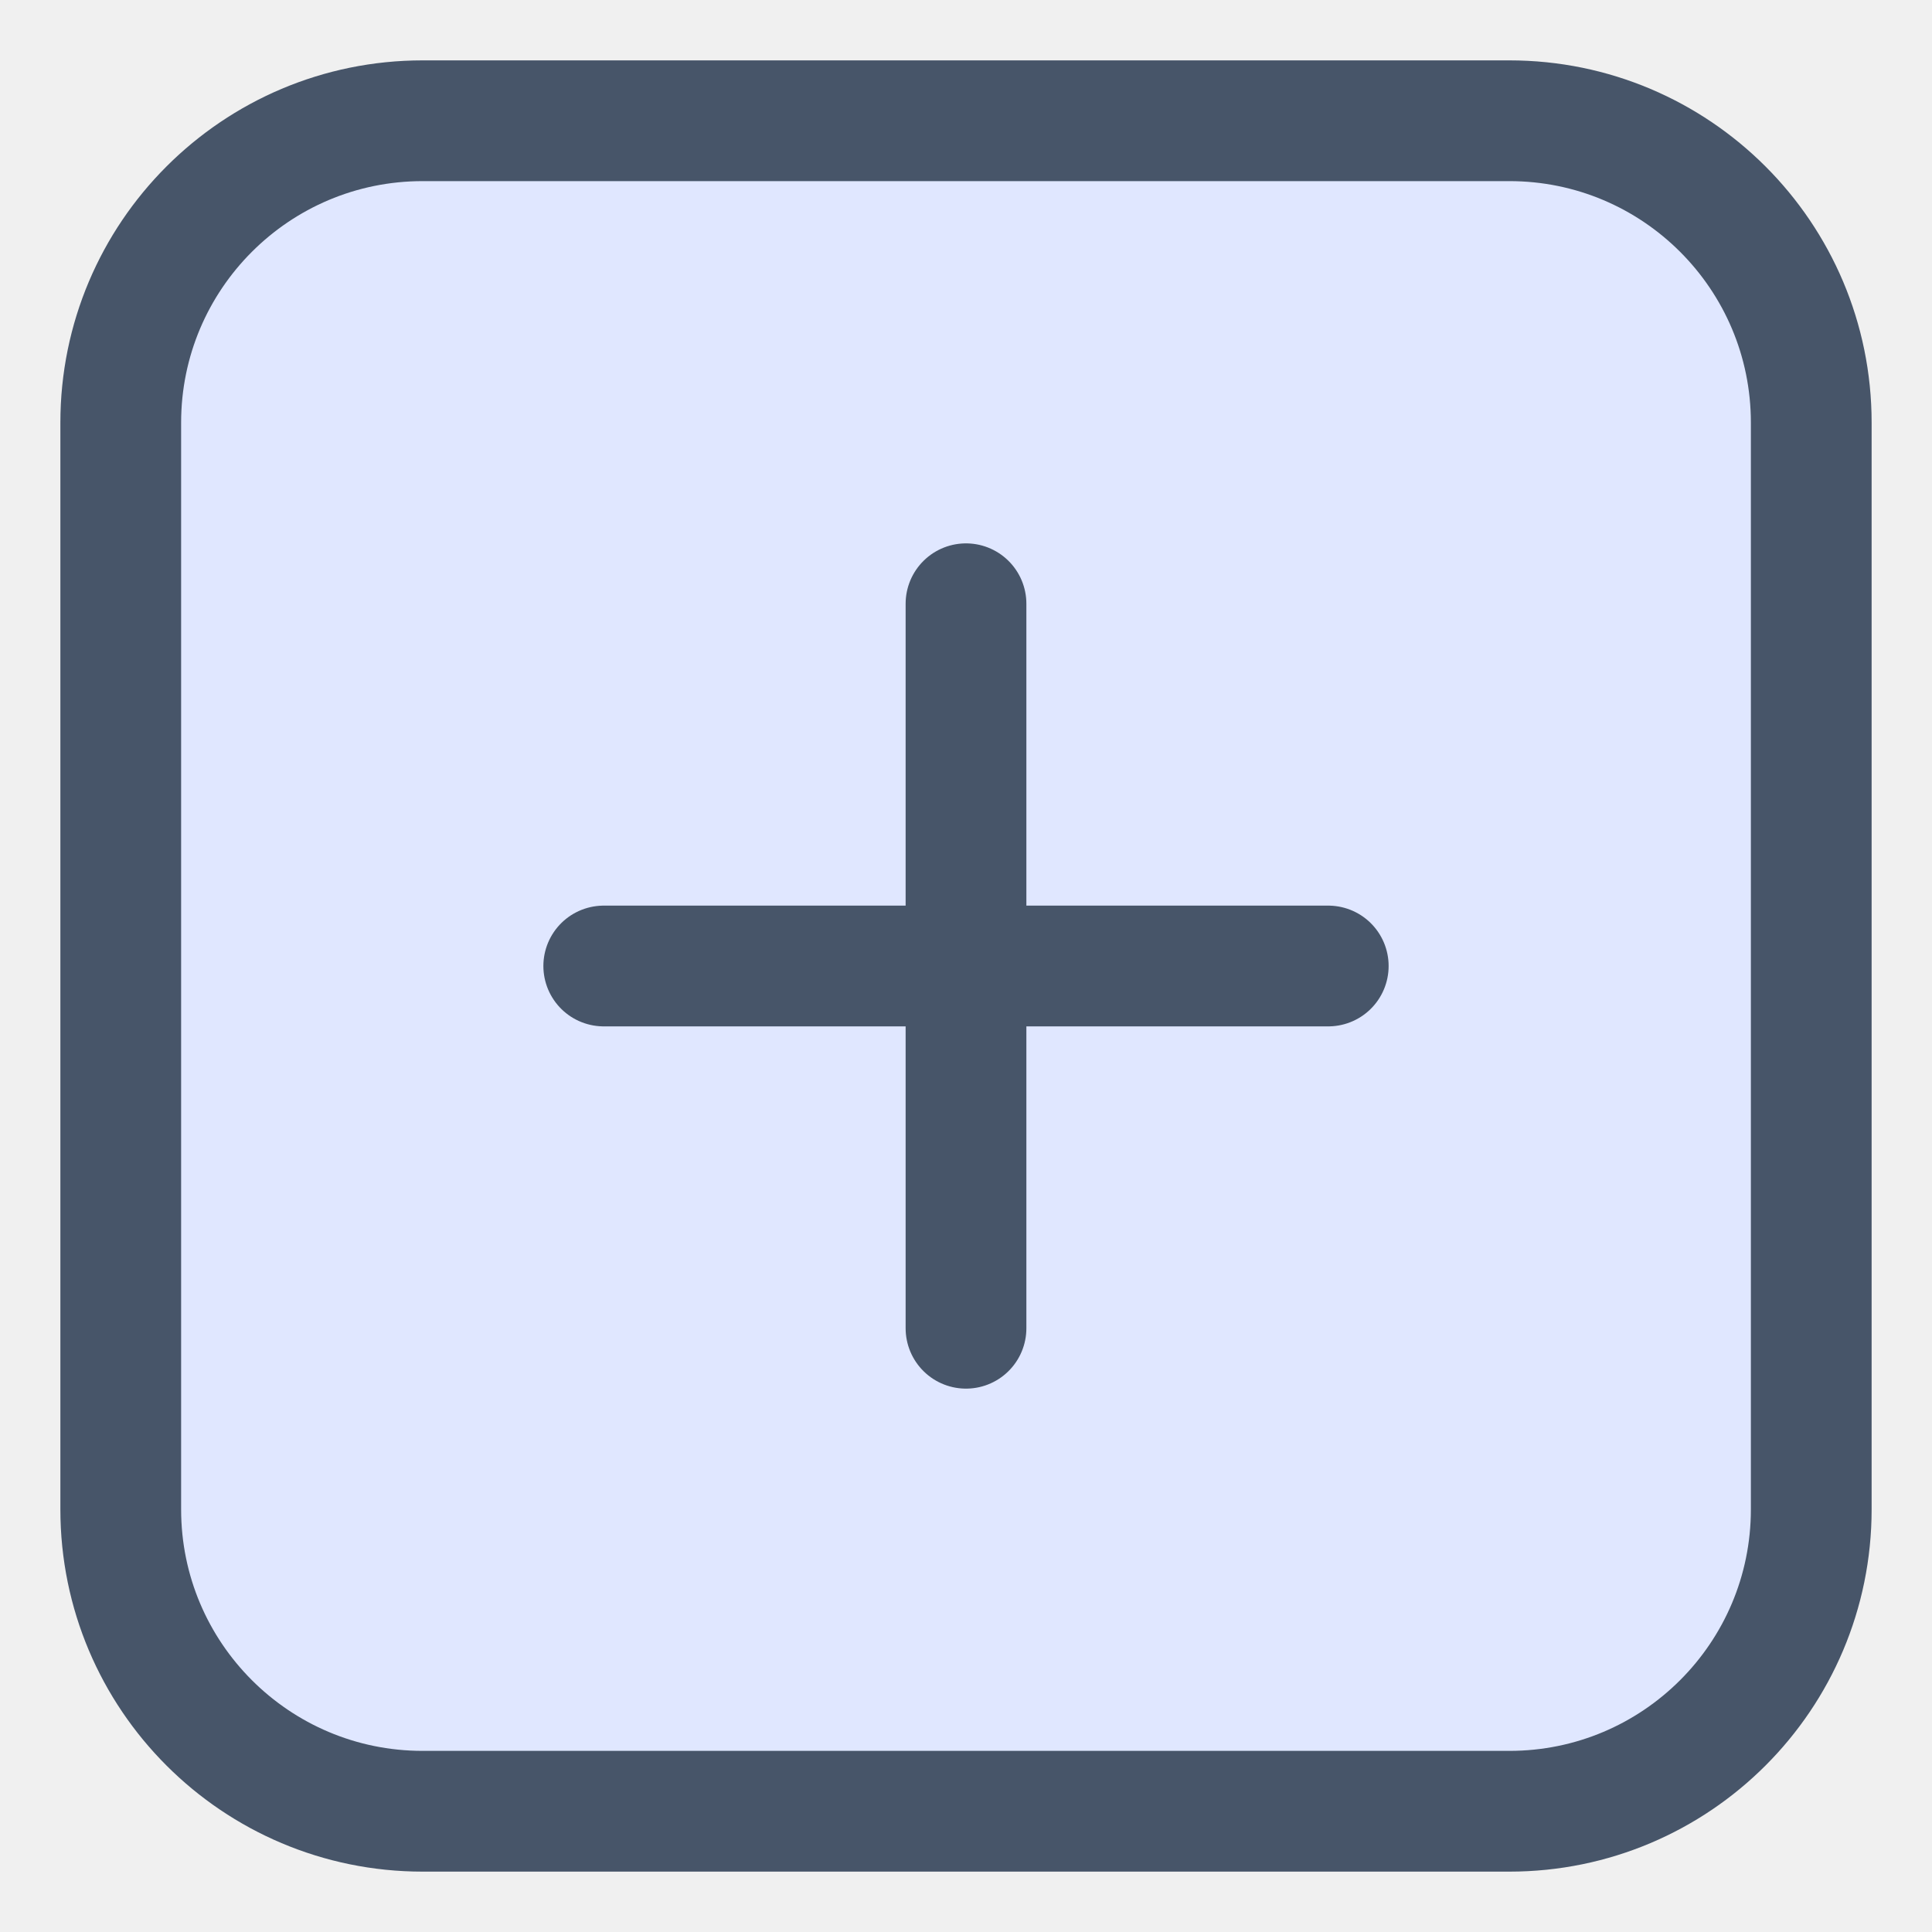
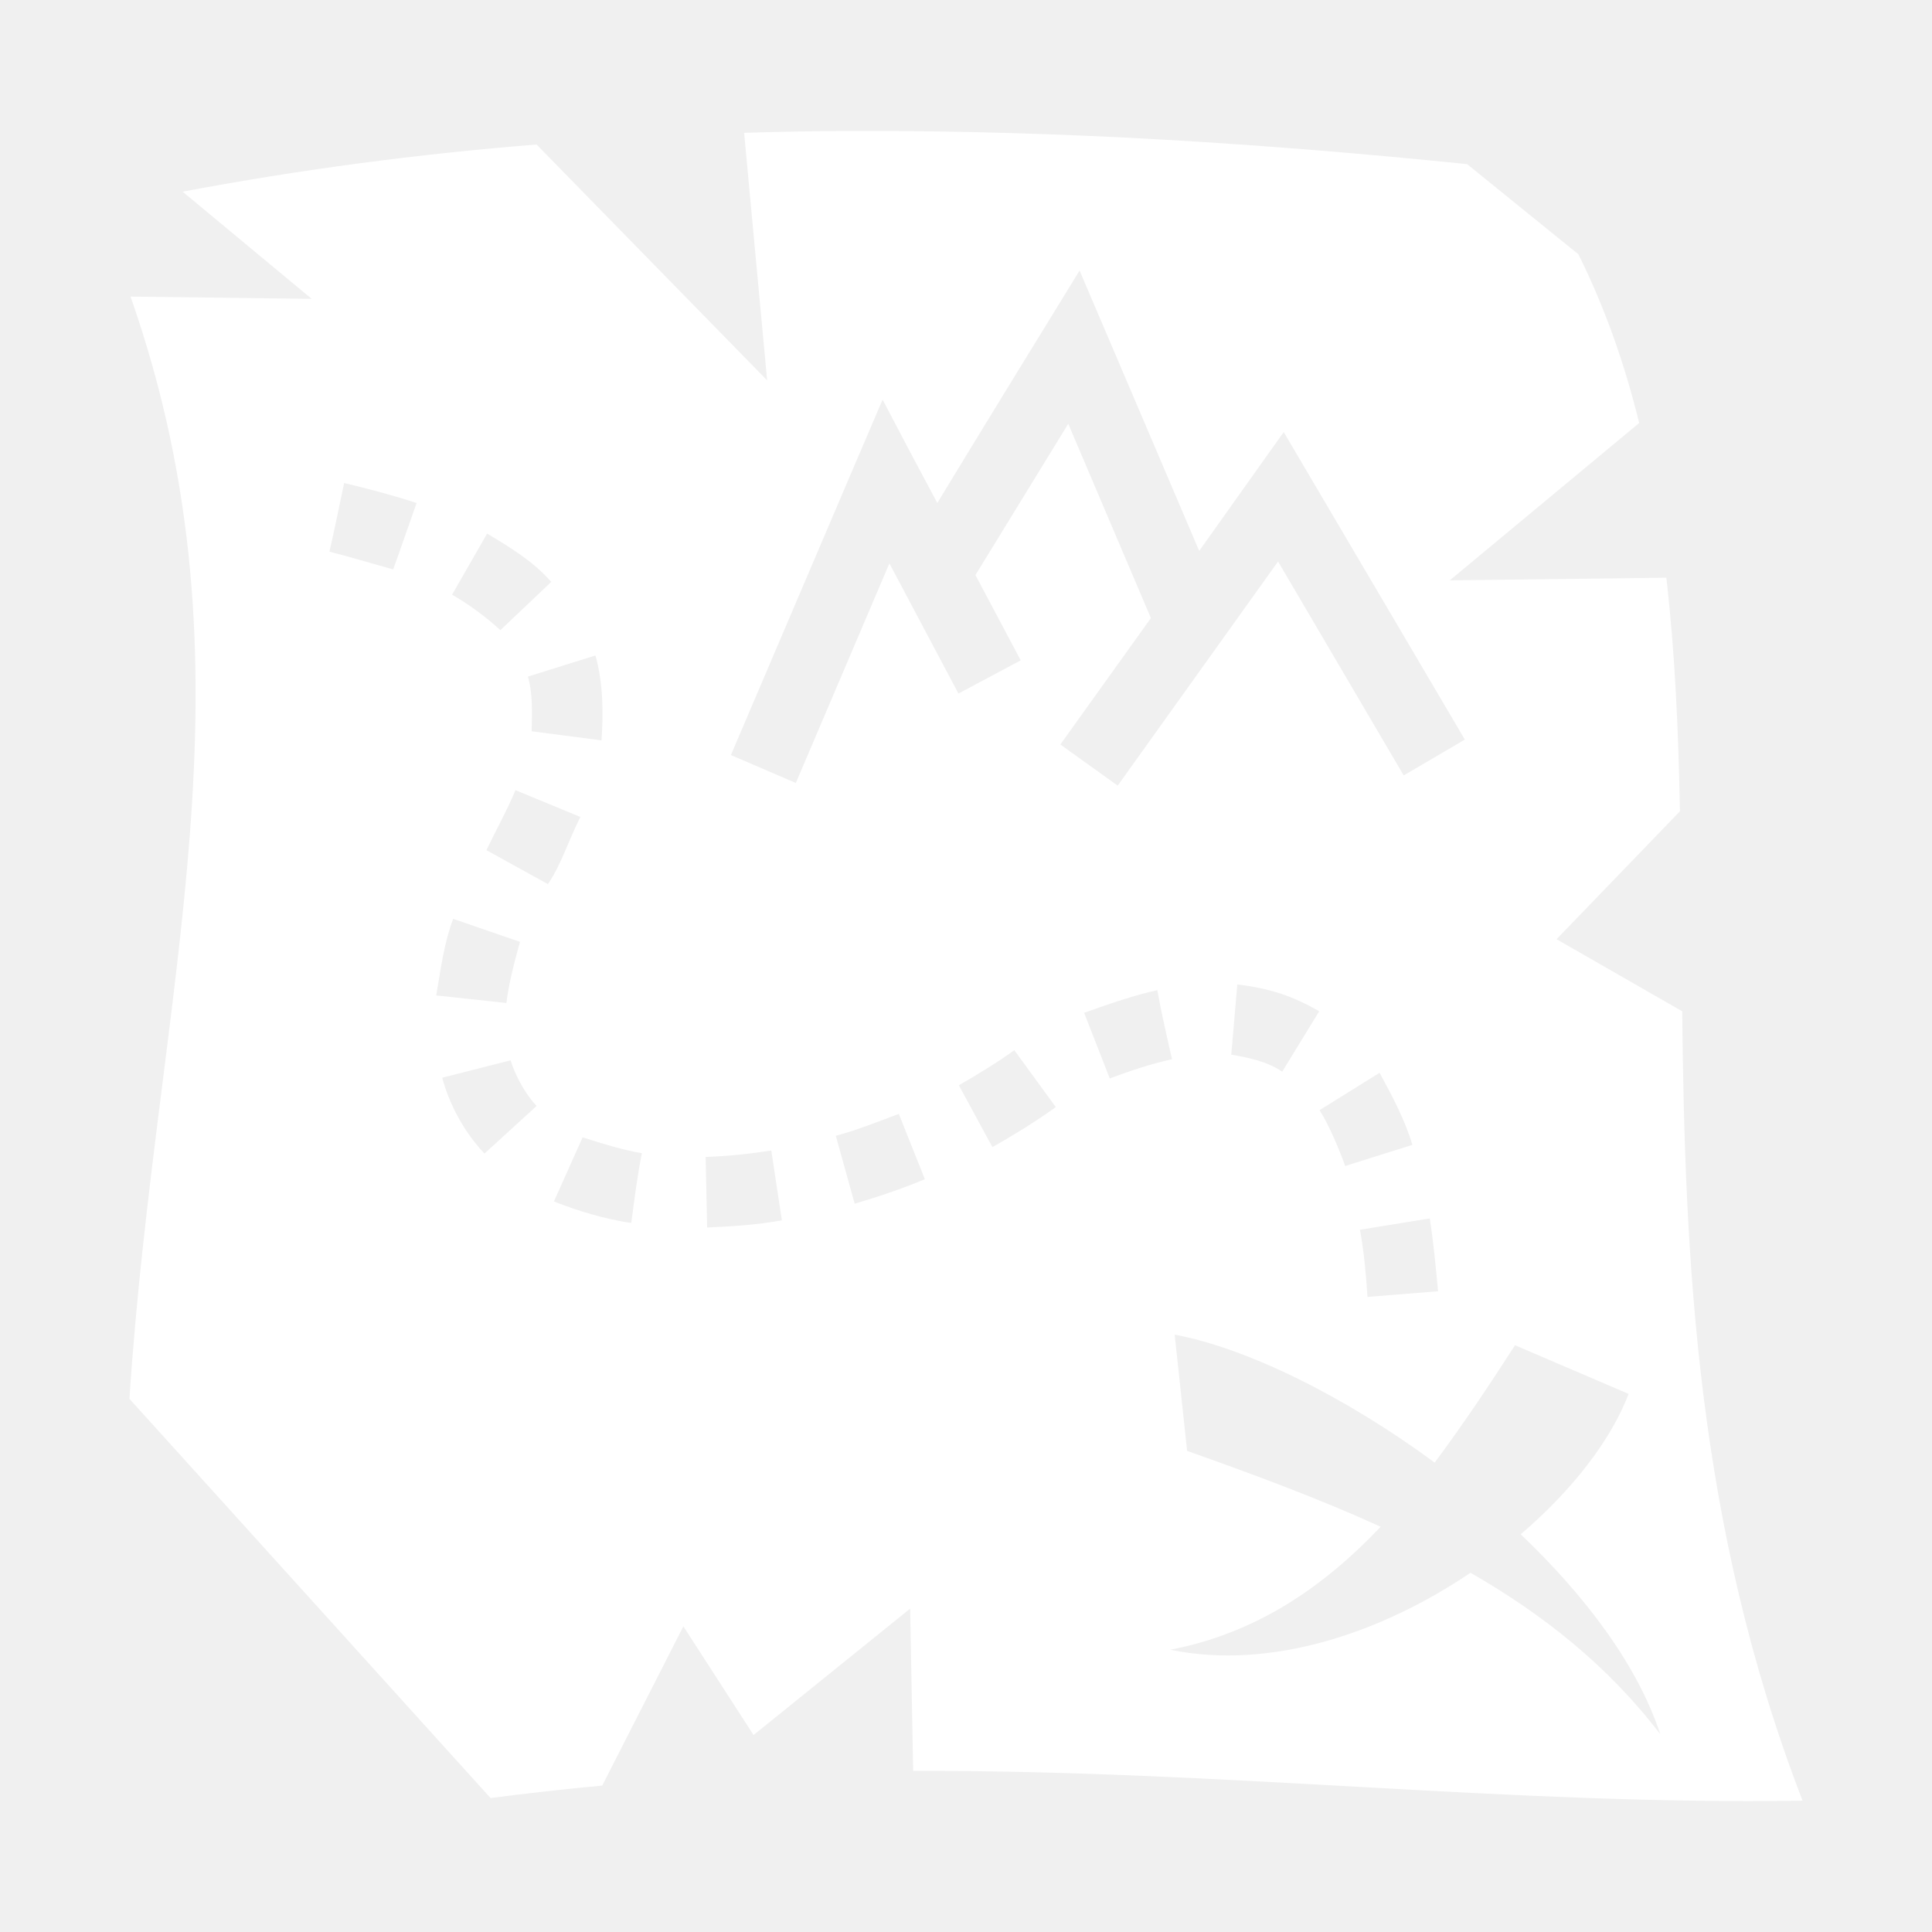
- <svg xmlns="http://www.w3.org/2000/svg" viewBox="0 0 64 64" role="img" aria-label="inventory icon" width="64" height="64">
-   <rect x="4" y="4" width="56" height="56" rx="10" fill="#e0e7ff" stroke="#475569" stroke-width="4" />
-   <path d="M20 32h24M32 20v24" stroke="#475569" stroke-width="4" stroke-linecap="round" />
+ <svg xmlns="http://www.w3.org/2000/svg" viewBox="0 0 512 512" style="height: 512px; width: 512px;">
+   <g class="" transform="translate(0,0)" style="">
+     <path d="M227.4 34.7c-10.1 0-20.2.2-30.2.5l6.1 65.6-61.1-62.5c-31.3 2.5-62.5 6.6-93.8 12.5l34.2 28.4-48-.6c35.1 100.2 6.9 182.6-.3 292.1L130 476.5c10-1.3 19.9-2.4 29.6-3.3l21.5-42.2 18.6 28.8 41.5-33.5.8 43c82.9-.2 157.7 9.1 235.7 7.9-28.2-73-31.2-143.6-31.9-209.2l-33.3-19.1 32.7-33.9c-.4-21.3-1.3-42-3.6-61.9l-57.4.7 50.2-41.7c-3.8-15.5-9-30.4-16.1-44.7l-29.5-23.9C335 38 281.2 34.6 227.4 34.7zm58.7 37c10.6 24.75 21.1 49.5 31.7 74.3 7.5-10.5 14.9-21 22.4-31.5 16 27.2 32 54.3 48 81.5l-16.2 9.5-33.3-56.7-42.5 59.4-15.2-10.9 24-33.5-21.9-51.5-24.6 40.1 12 22.6-16.5 8.8-18.3-34.5-24.8 58.2-17.2-7.4 32.5-76.2 7.7-18c4.8 9.2 9.6 18.3 14.5 27.4 12.5-20.6 25.1-41.11 37.7-61.6zM91.2 128c6.72 1.6 13.4 3.4 19.2 5.3-2.1 5.9-4.1 11.8-6.2 17.6-5.79-1.6-11.72-3.4-16.9-4.7 1.39-6 2.62-12.1 3.9-18.2zm37.9 13.4c6.3 3.8 12 7.2 17 12.8L132.6 167c-4-3.7-8.6-7-12.8-9.4zm28.7 32.3c2.1 7.4 2.1 15.7 1.6 22.5l-18.5-2.4c.1-5.1.3-10-1-14.5zm-21.2 35.7 17.2 7.1c-3.3 6.6-5.1 12.7-8.6 17.8l-16.3-9c2.6-5.4 5.6-10.8 7.7-15.9zm-16.5 34.1 17.7 6.1c-1.5 5.4-3 11.2-3.6 16.2l-18.6-2c1.3-7.5 2.1-14 4.5-20.3zm207.8 17.4c8.5 1 14.6 3 21.7 7.1l-9.8 16c-4.1-2.8-9.4-3.8-13.5-4.5zm-21.2 1.5c1.1 6.1 2.5 12.2 3.9 18.3-5.9 1.3-11.7 3.3-16.5 5.1l-6.8-17.4c6.7-2.4 13.5-4.7 19.4-6zm-37.9 15.9 11 15.1c-5.6 4-11.8 7.8-16.8 10.6l-8.9-16.4c5.1-2.9 10.6-6.3 14.7-9.3zM135.3 281c1.5 4.7 4.2 9.2 6.9 12.1l-13.8 12.6c-5.5-5.7-9.5-13.5-11.2-20.1zm230.3 3.3c3.5 6.4 6.8 12.7 8.7 19.1l-17.8 5.6c-2-5.4-4.3-10.8-6.8-14.8zm-127.4 10.9 6.9 17.3c-6.4 2.7-12.9 4.8-18.6 6.5l-5-18c5.9-1.6 11.3-3.8 16.7-5.8zm-83.8 6.2c5.3 1.7 10.8 3.4 15.7 4.2-1.2 6.1-2 12.3-2.8 18.5-7-1-14.5-3.3-20.5-5.7zm50 3.5 2.8 18.5c-7.2 1.3-13.4 1.6-19.8 1.9l-.4-18.7c5.9-.2 11.6-.8 17.4-1.7zm174.5 18c1 6.4 1.6 12.9 2.2 19.3l-18.7 1.5c-.4-6-.9-11.9-2-17.8zm-67.6 30.8c18.9 3.5 44.9 16.2 68.9 33.9 7.4-9.9 14.4-20.4 21.3-31.1l30.1 12.9c-4.7 12.3-15 25.6-28.6 37.2 17 16.2 30.9 34.5 37 53-13.8-18.1-31.1-31.8-50.3-42.8-23.4 15.8-52.7 25.9-79.6 20.4 22.9-4.4 40.6-16.6 55.8-32.6-16.5-7.5-33.8-13.9-51.3-20.1z" fill="#ffffff" fill-opacity="1" />
+   </g>
</svg>
